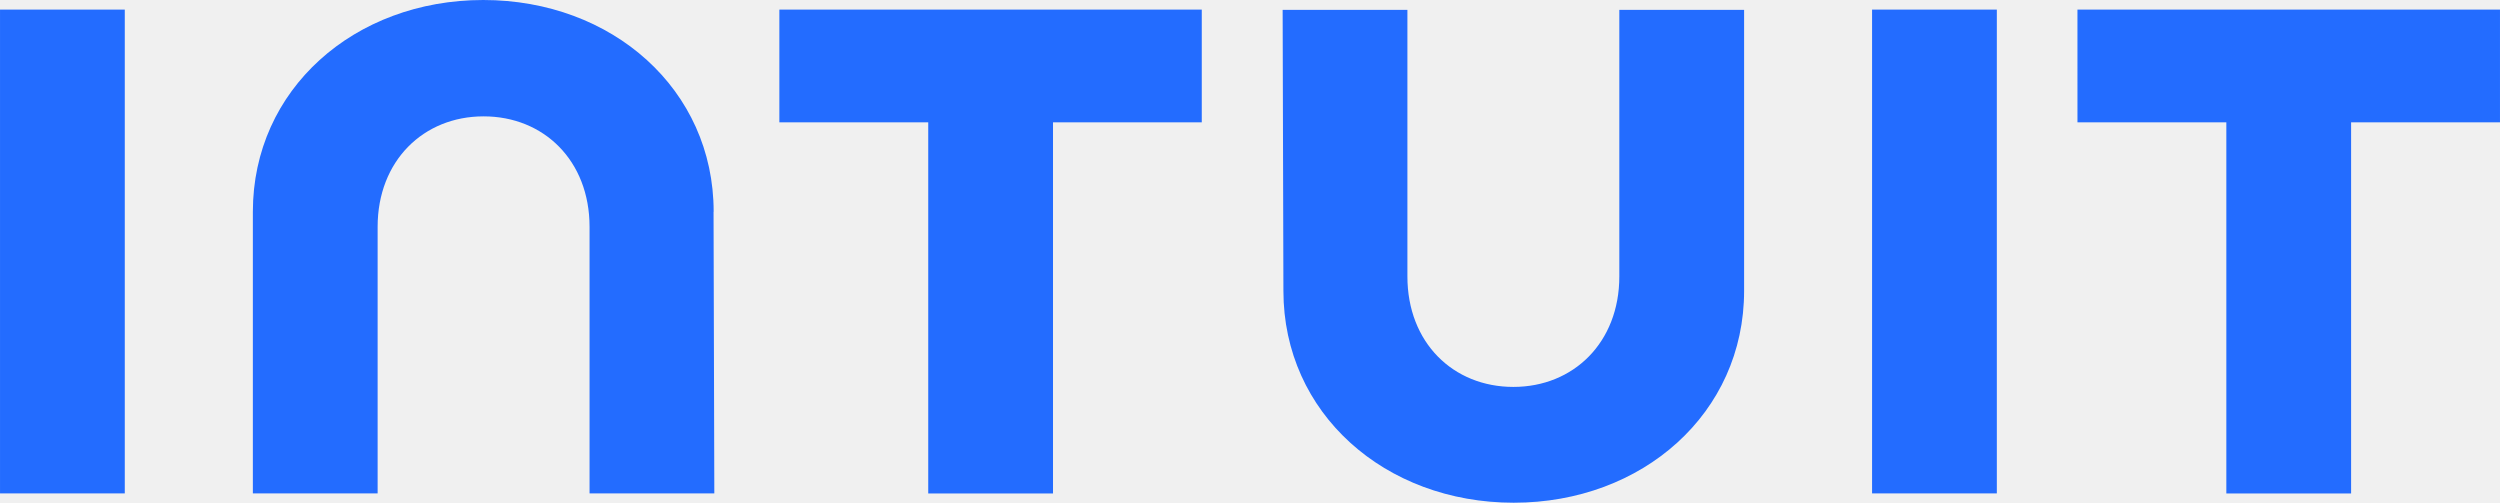
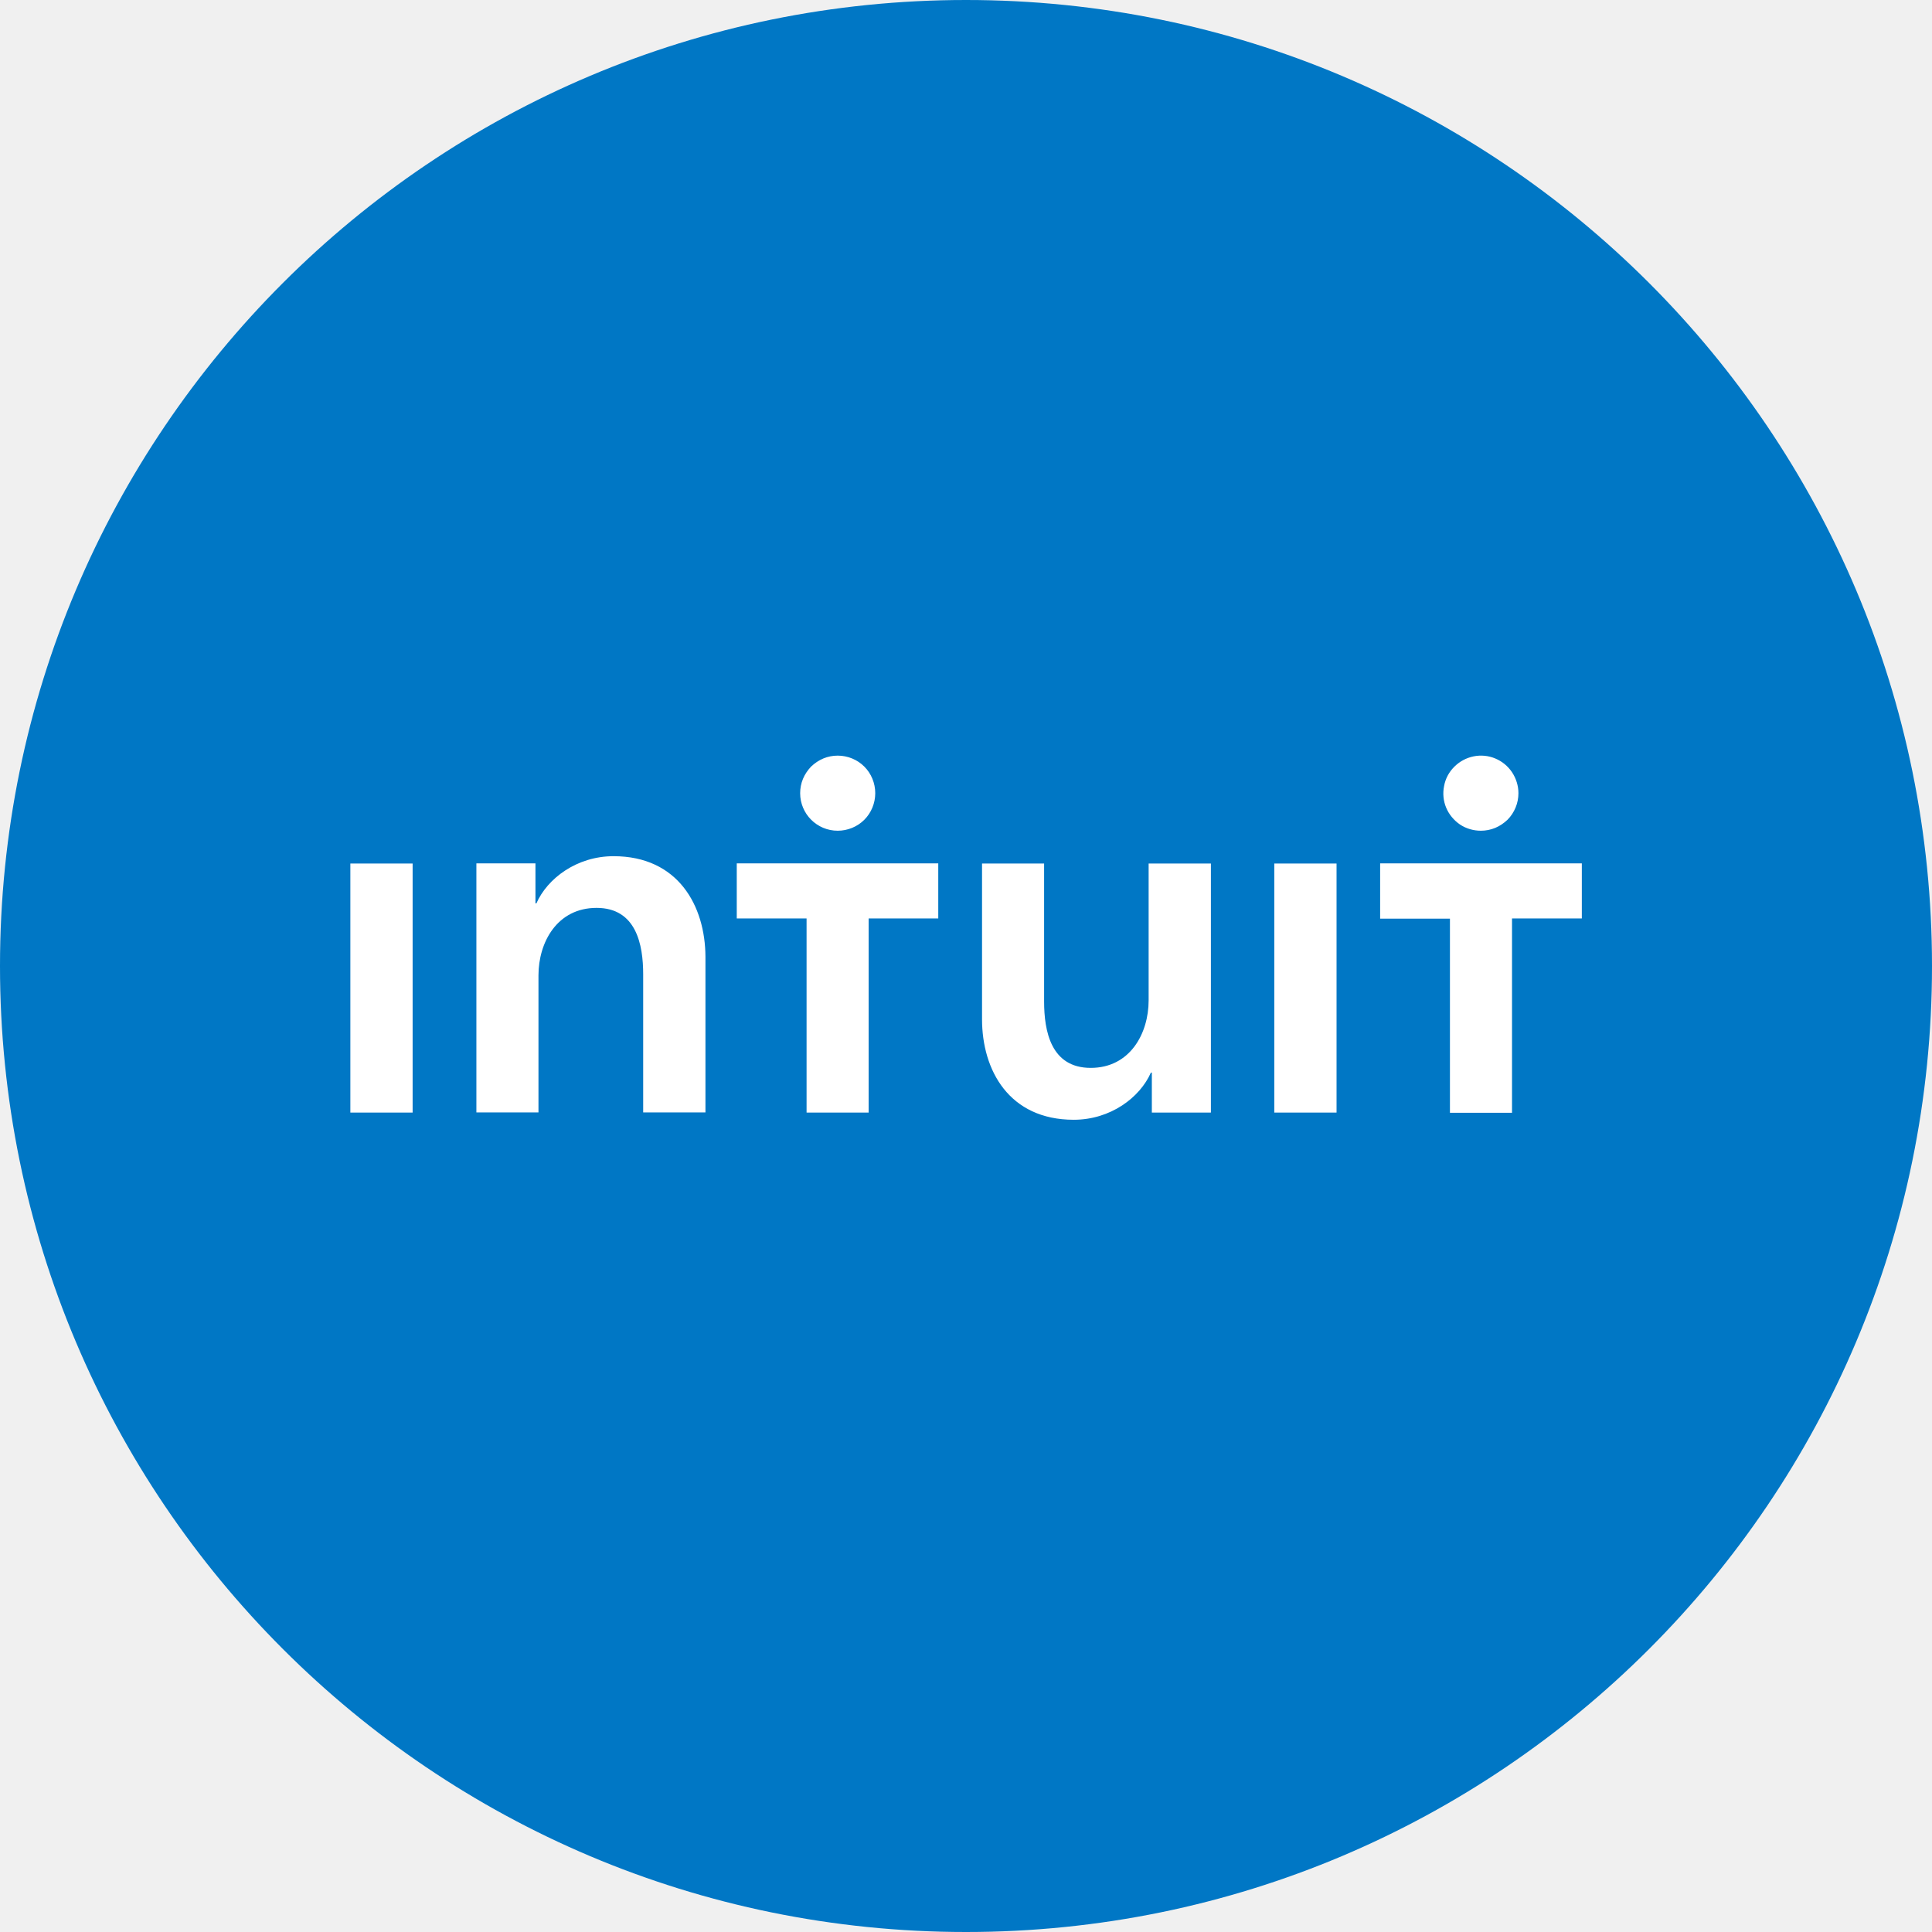
- <svg xmlns="http://www.w3.org/2000/svg" width="845.85" height="170.09" fill="none" version="1.1" viewBox="0 0 845.85 170.09">
-   <path d="m434.23 98.424c0 41.39 34.318 71.666 77.917 71.666 43.596 0 77.953-30.276 77.953-71.666v-95.093h-42.216v90.191c0 22.342-15.493 37.386-35.851 37.386-20.358 0-35.851-14.969-35.851-37.386v-90.191h-42.213zm268.66-57.034h50.37v125.56h42.213v-125.56h50.373v-38.134h-142.96zm-27.282-38.134h-42.213v163.69h42.213zm-411.92 38.134h50.372v125.56h42.214v-125.56h50.334v-38.134h-142.92zm-221.47-38.134h-42.214v163.69h42.214zm199.24 68.373c0-41.391-34.318-71.629-77.953-71.629-43.636 0-77.953 30.238-77.953 71.629v95.317h42.214v-90.191c0-22.342 15.494-37.386 35.852-37.386 20.358 0 35.852 14.969 35.852 37.386v90.191h42.214l-0.262-95.317z" fill="#236cff" stroke-width="3.269" />
+ <svg xmlns="http://www.w3.org/2000/svg" width="800px" height="800px" viewBox="0 0 1024 1024">
+   <circle cx="512" cy="512" r="512" style="fill:#0077c5" />
+   <path d="M390.5 486.8h37v102.9h32.9V486.8h36.9v-29.2H390.5v29.2zm218.3 43.4c0 17.6-9.9 35.8-30.7 35.8-21.1 0-24.7-19.5-24.7-35.2v-73.1h-32.9v82.5c0 27 14.3 53.3 48.6 53.3 19.5 0 35.1-11.8 40.9-25h.5v21.2h31.3v-132h-33v72.5zm66.6 59.5h33v-132h-33v132zM444 440.3c5.3 0 10.4-2.1 14.1-5.8 3.7-3.7 5.8-8.8 5.8-14.1 0-5.3-2.1-10.4-5.8-14.1s-8.8-5.8-14.1-5.8c-2.6 0-5.2.5-7.6 1.5-2.4 1-4.6 2.5-6.5 4.3-1.8 1.9-3.3 4.1-4.3 6.5-1 2.4-1.5 5-1.5 7.6 0 11 8.9 19.9 19.9 19.9zm340.9 0c2.6 0 5.2-.5 7.6-1.5 2.4-1 4.6-2.5 6.5-4.3 1.9-1.9 3.3-4.1 4.3-6.5 1-2.4 1.5-5 1.5-7.6 0-3.9-1.2-7.8-3.4-11.1s-5.3-5.8-8.9-7.3c-3.6-1.5-7.6-1.9-11.5-1.1-3.9.8-7.4 2.7-10.2 5.5-2.8 2.8-4.7 6.3-5.4 10.2-.8 3.9-.4 7.9 1.1 11.5 1.5 3.6 4.1 6.7 7.3 8.9 3.3 2.2 7.2 3.3 11.1 3.3zm-53.4 17.3v29.3h37v102.9h32.9v-103h37v-29.2H731.5zM185.7 589.7h33v-132h-33v132zm139.5-135.9c-19.5 0-35.1 11.8-40.9 25h-.5v-21.2h-31.3v132h32.9V517c0-17.6 9.9-35.8 30.8-35.8 21.1 0 24.7 19.6 24.7 35.2v73.2h33v-82.5c-.1-26.9-14.4-53.3-48.7-53.3z" style="fill:#fff" />
</svg>
